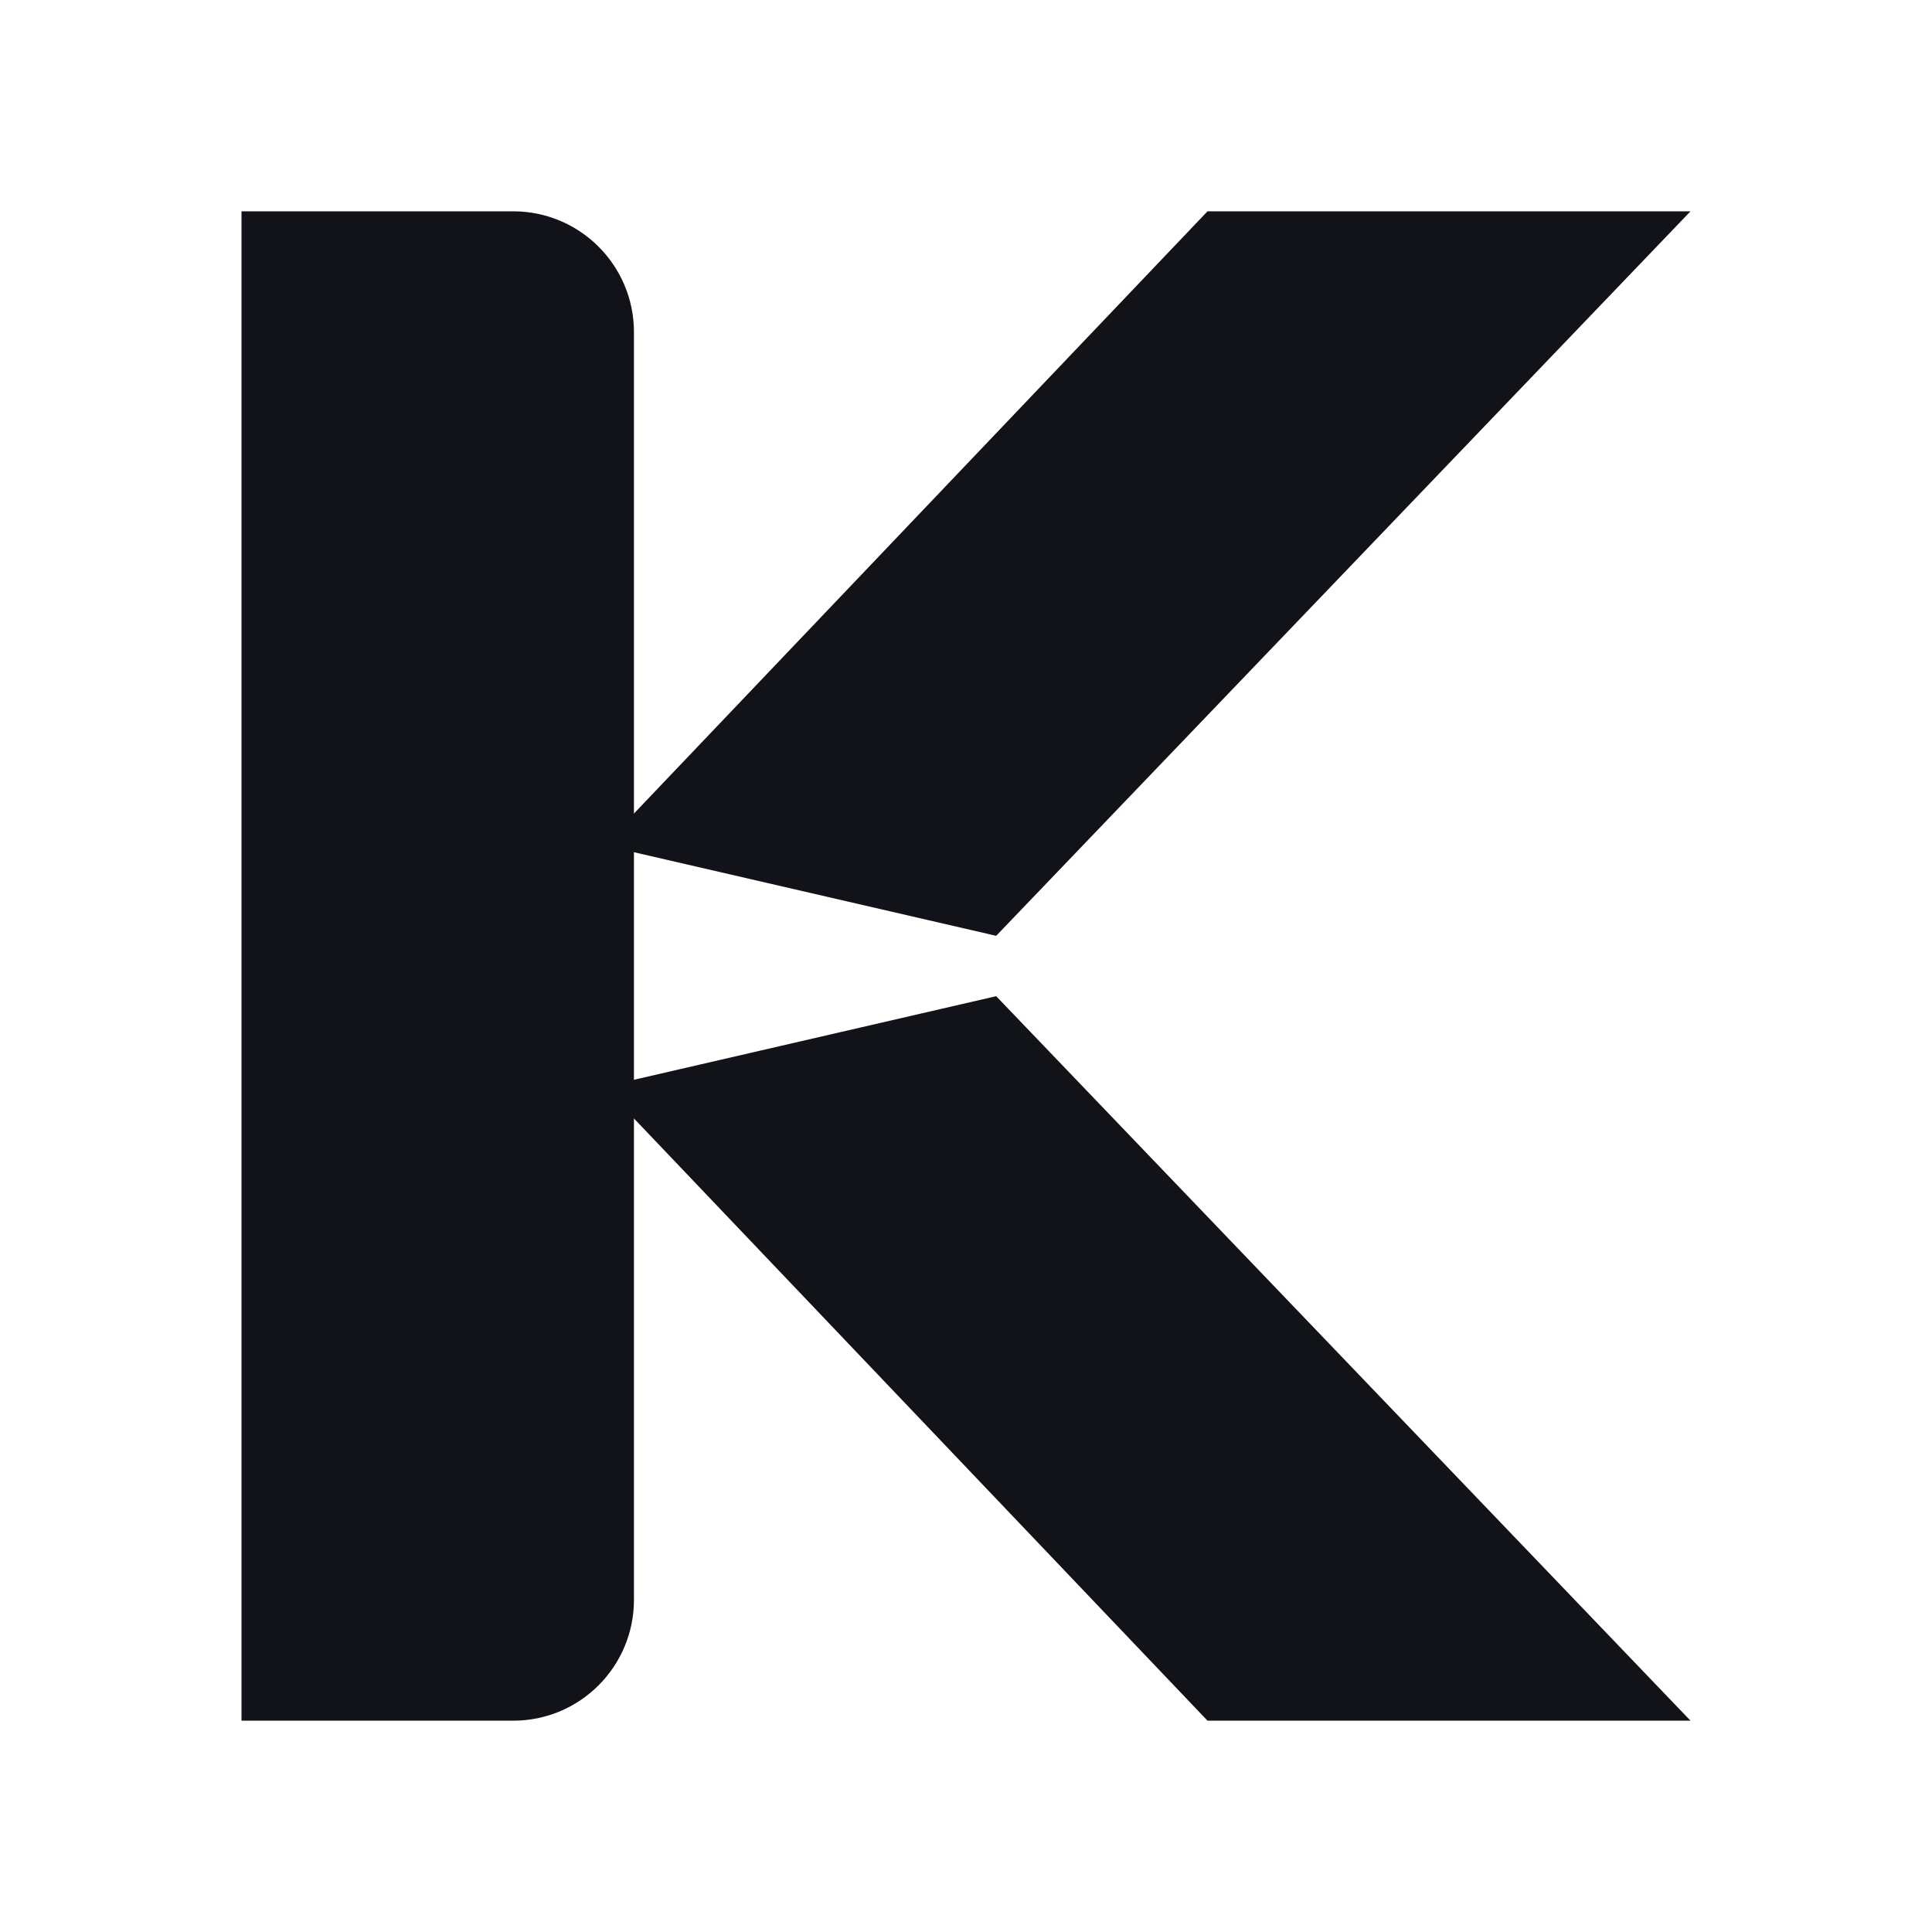
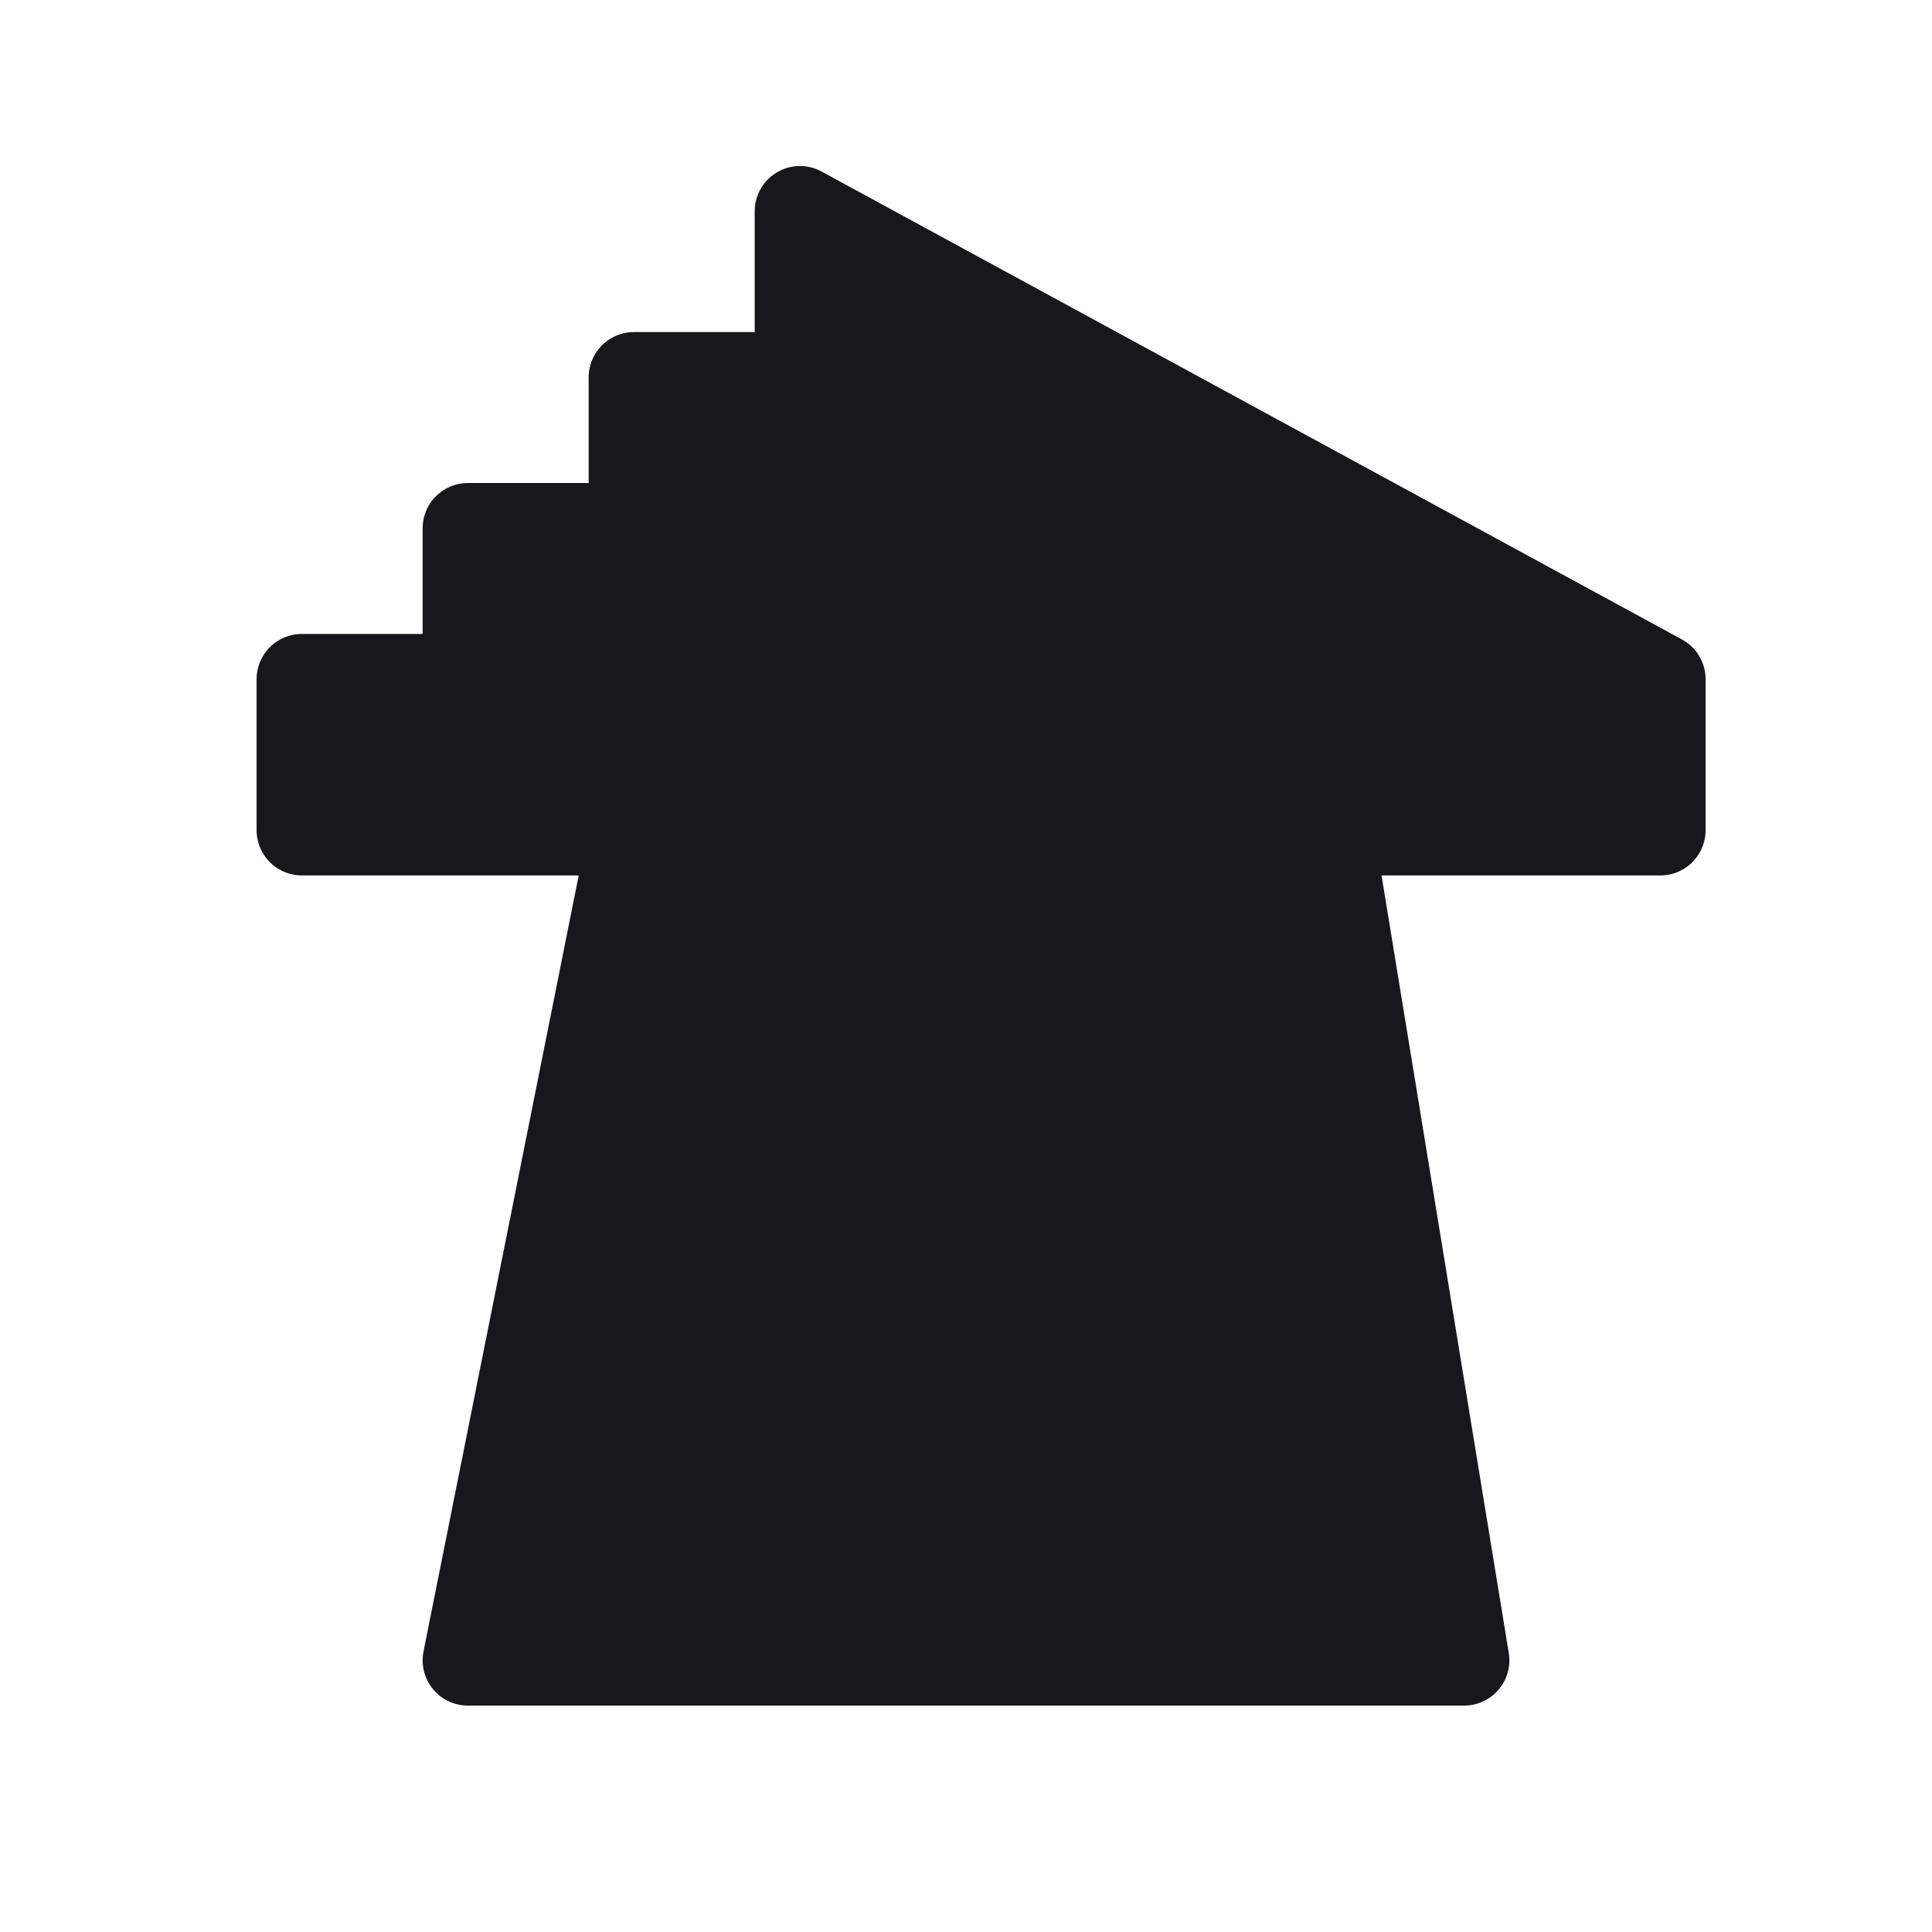
<svg xmlns="http://www.w3.org/2000/svg" viewBox="0 0 64 64" role="img" aria-labelledby="kura-mark-title">
-   <path fill="#111318" d="M8 7h9a4 4 0 0 1 4 4v42a4 4 0 0 1-4 4H8V7Z" />
-   <path fill="#111318" d="M20 28 40 7h16L33 31l-13-3Z" />
-   <path fill="#111318" d="m20 36 13-3 23 24H40L20 36Z" />
+   <path d="M26.5 7 L55 22.5 L55 27.5 L44 27.5 L48.5 55 L15.5 55 L21 27.5 L10 27.5 L10 22.5 L15.5 22.5 L15.5 17.5 L21 17.5 L21 12.5 L26.5 12.5 Z" fill="#17181C" stroke="#17181C" stroke-width="3" stroke-linejoin="round" />
+   <path fill="#17181C" d="M26 56.5 V45 A2.5 2.5 0 0 1 28.5 42.5 H35.5 A2.5 2.5 0 0 1 38 45 V56.5 Z" />
</svg>
